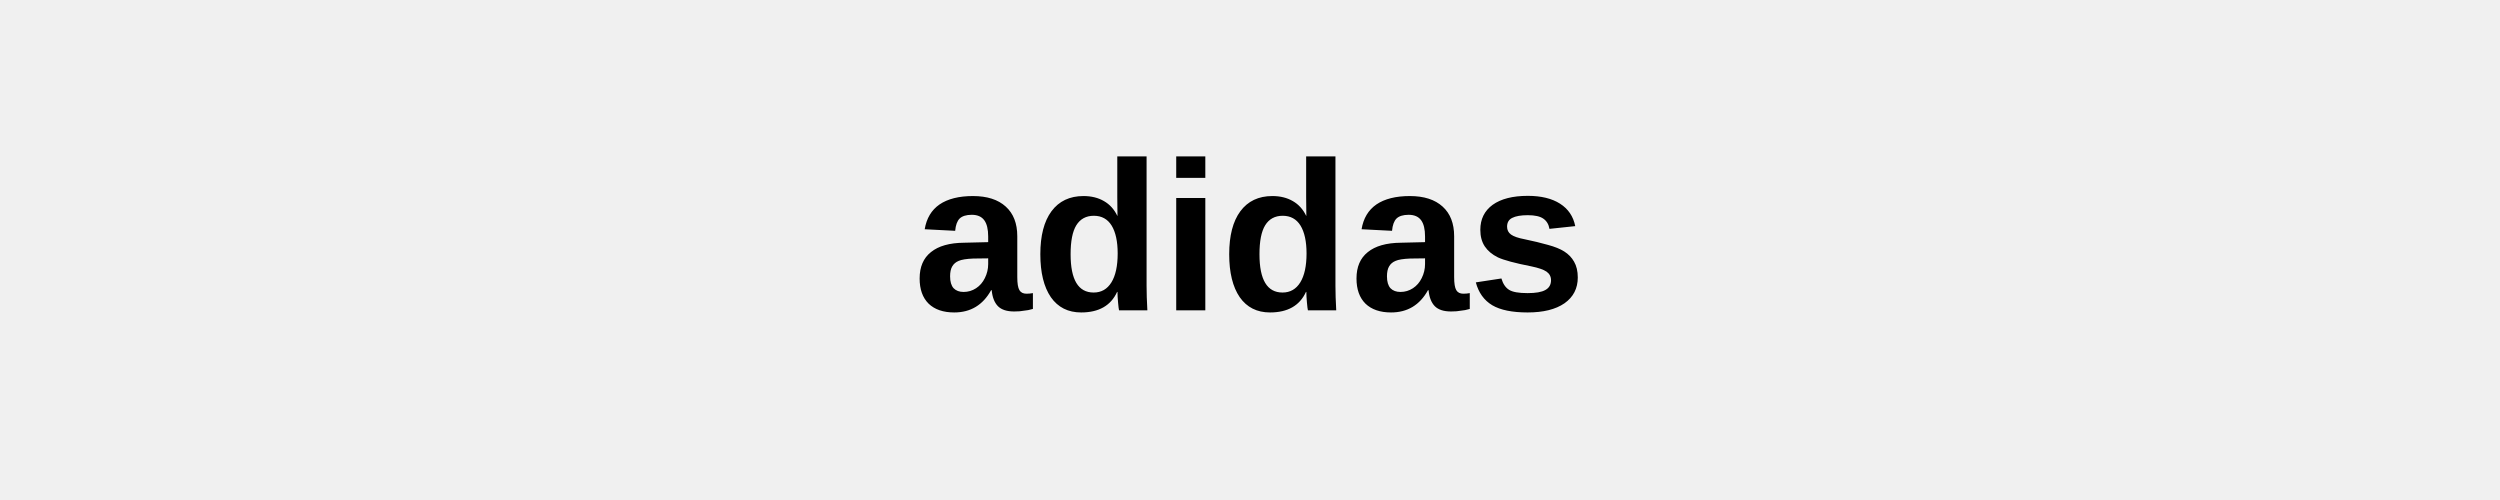
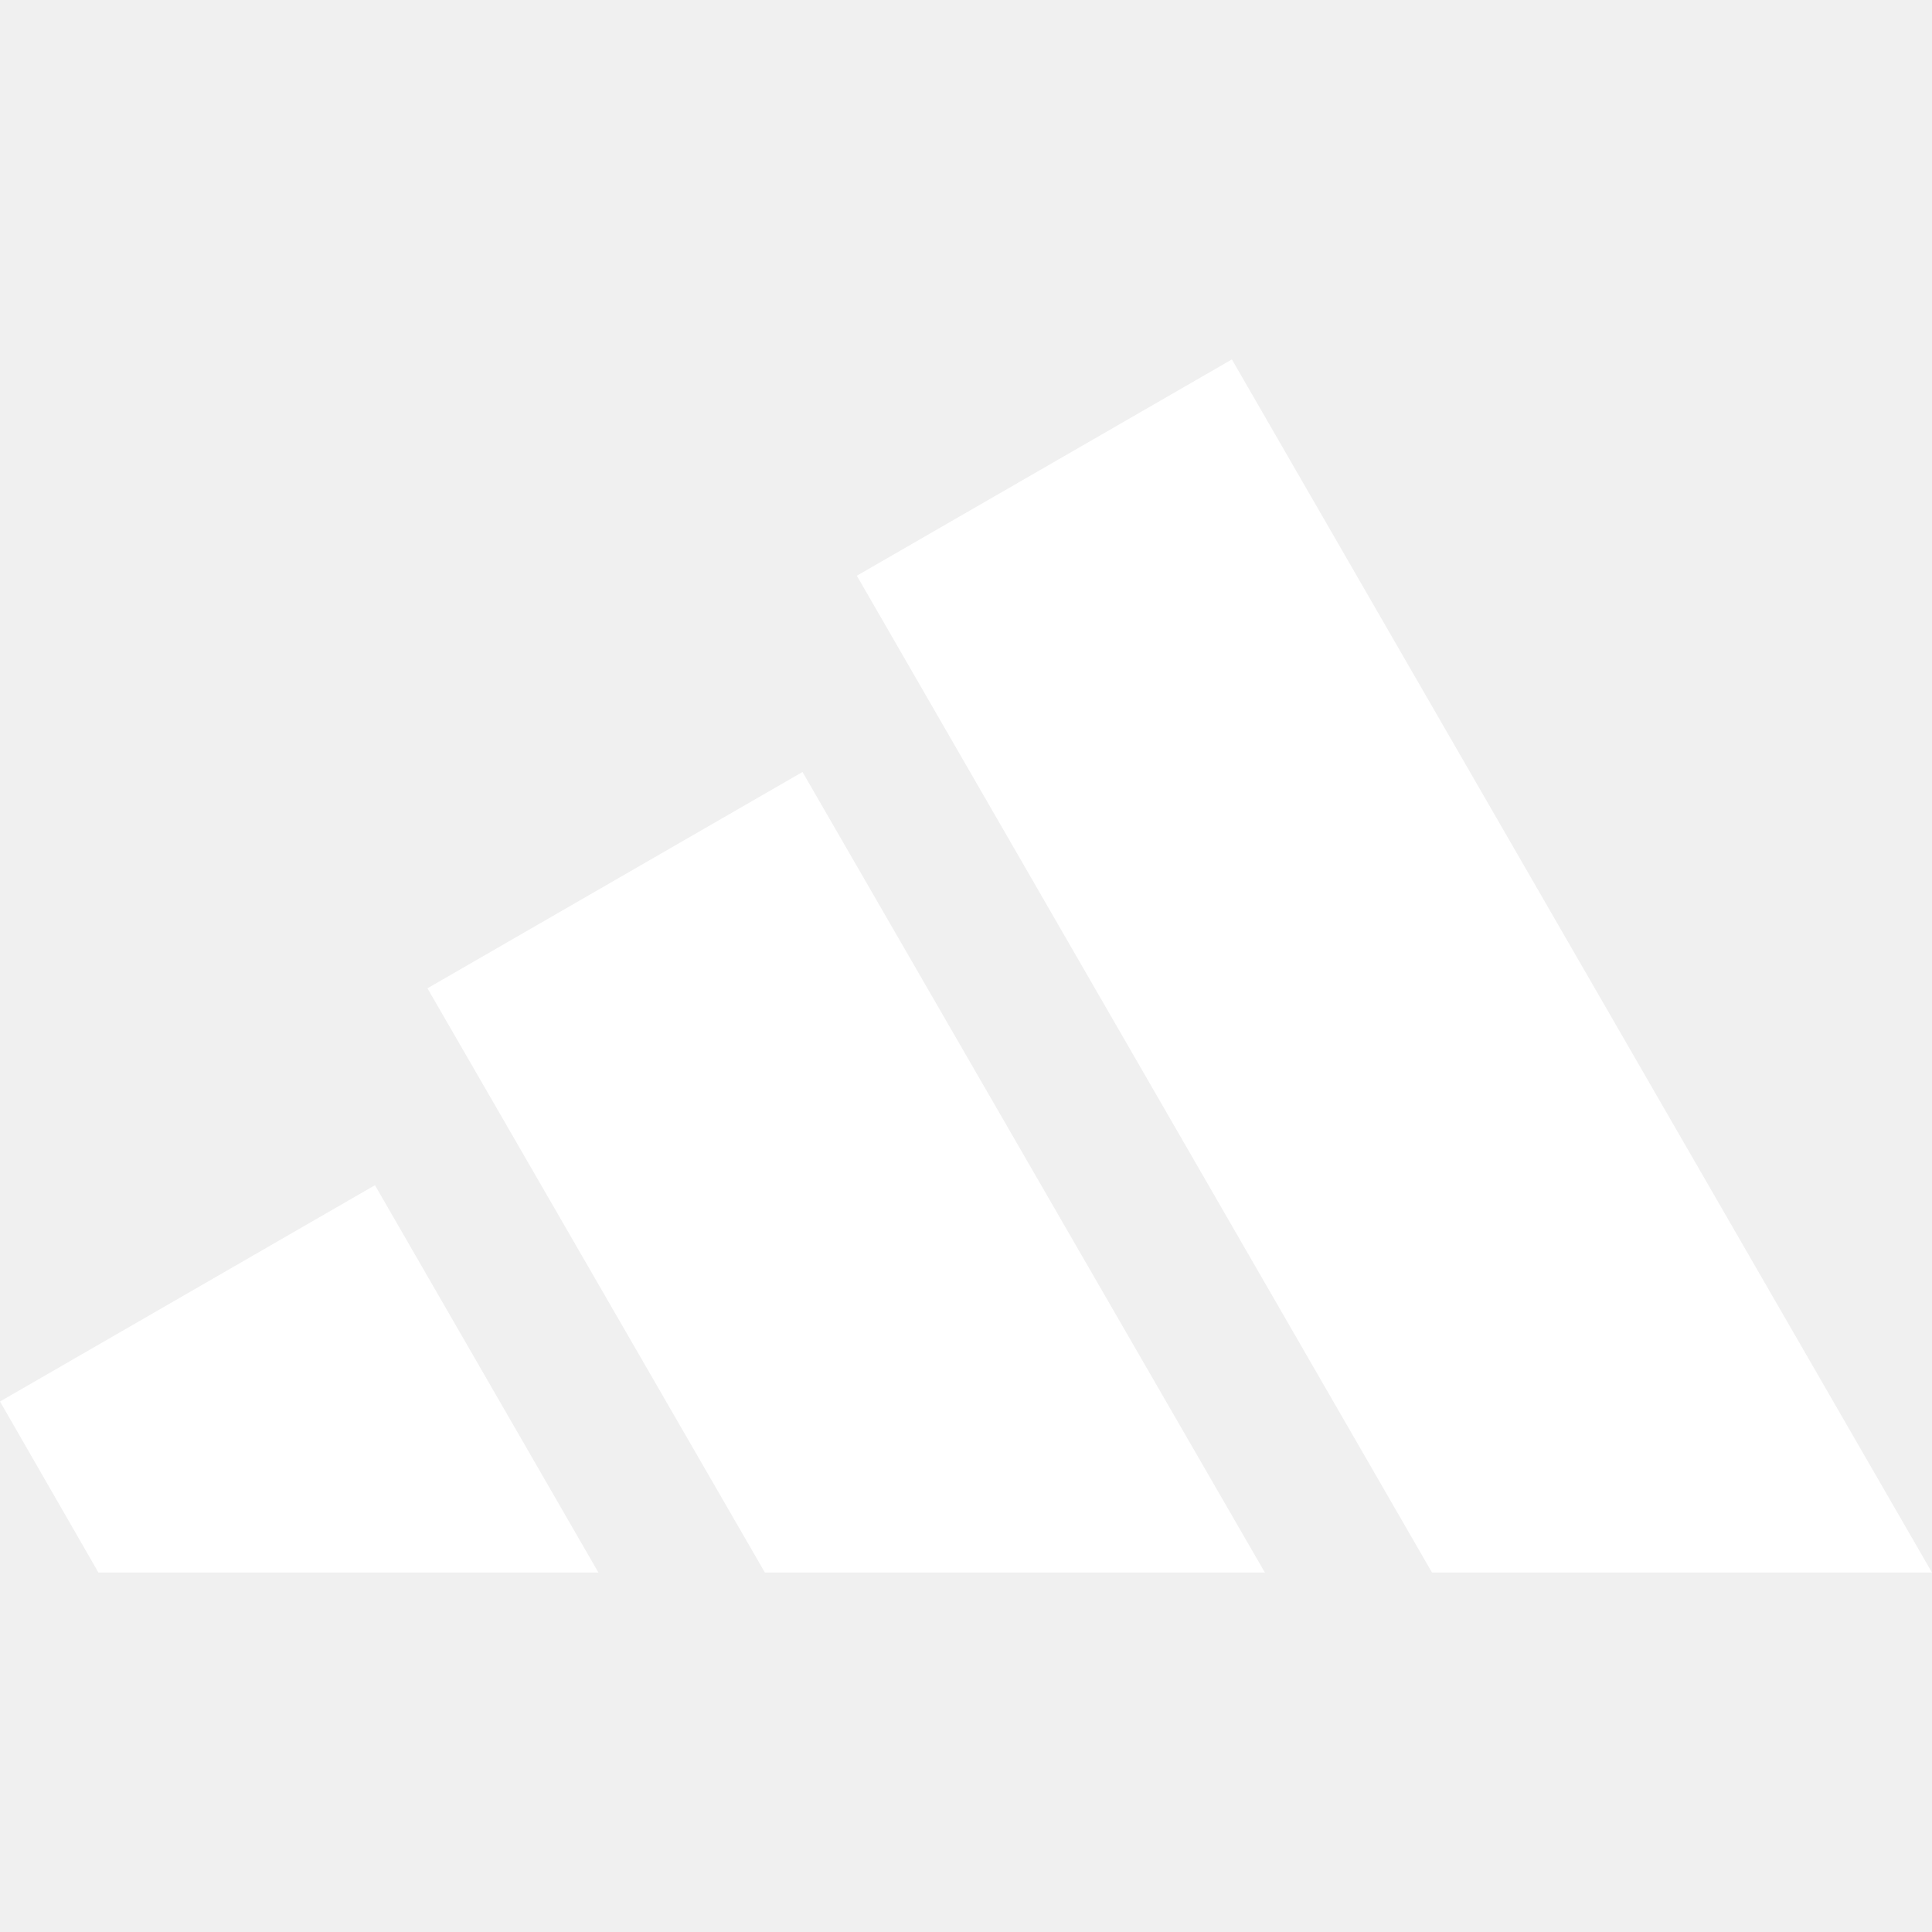
- <svg xmlns="http://www.w3.org/2000/svg" viewBox="0 0 200 40" width="200" height="40">
-   <text x="50%" y="50%" dominant-baseline="middle" text-anchor="middle" font-family="Arial, sans-serif" font-size="17" font-weight="700" fill="#000000">adidas</text>
+ <svg xmlns="http://www.w3.org/2000/svg" role="img" viewBox="0 0 24 24">
+   <path fill="#fff" d="m24 19.535-8.697-15.07-4.659 2.687 7.145 12.383Zm-8.287 0L9.969 9.59 5.31 12.277l4.192 7.258ZM4.658 14.723l2.776 4.812H1.223L0 17.41Z" />
</svg>
